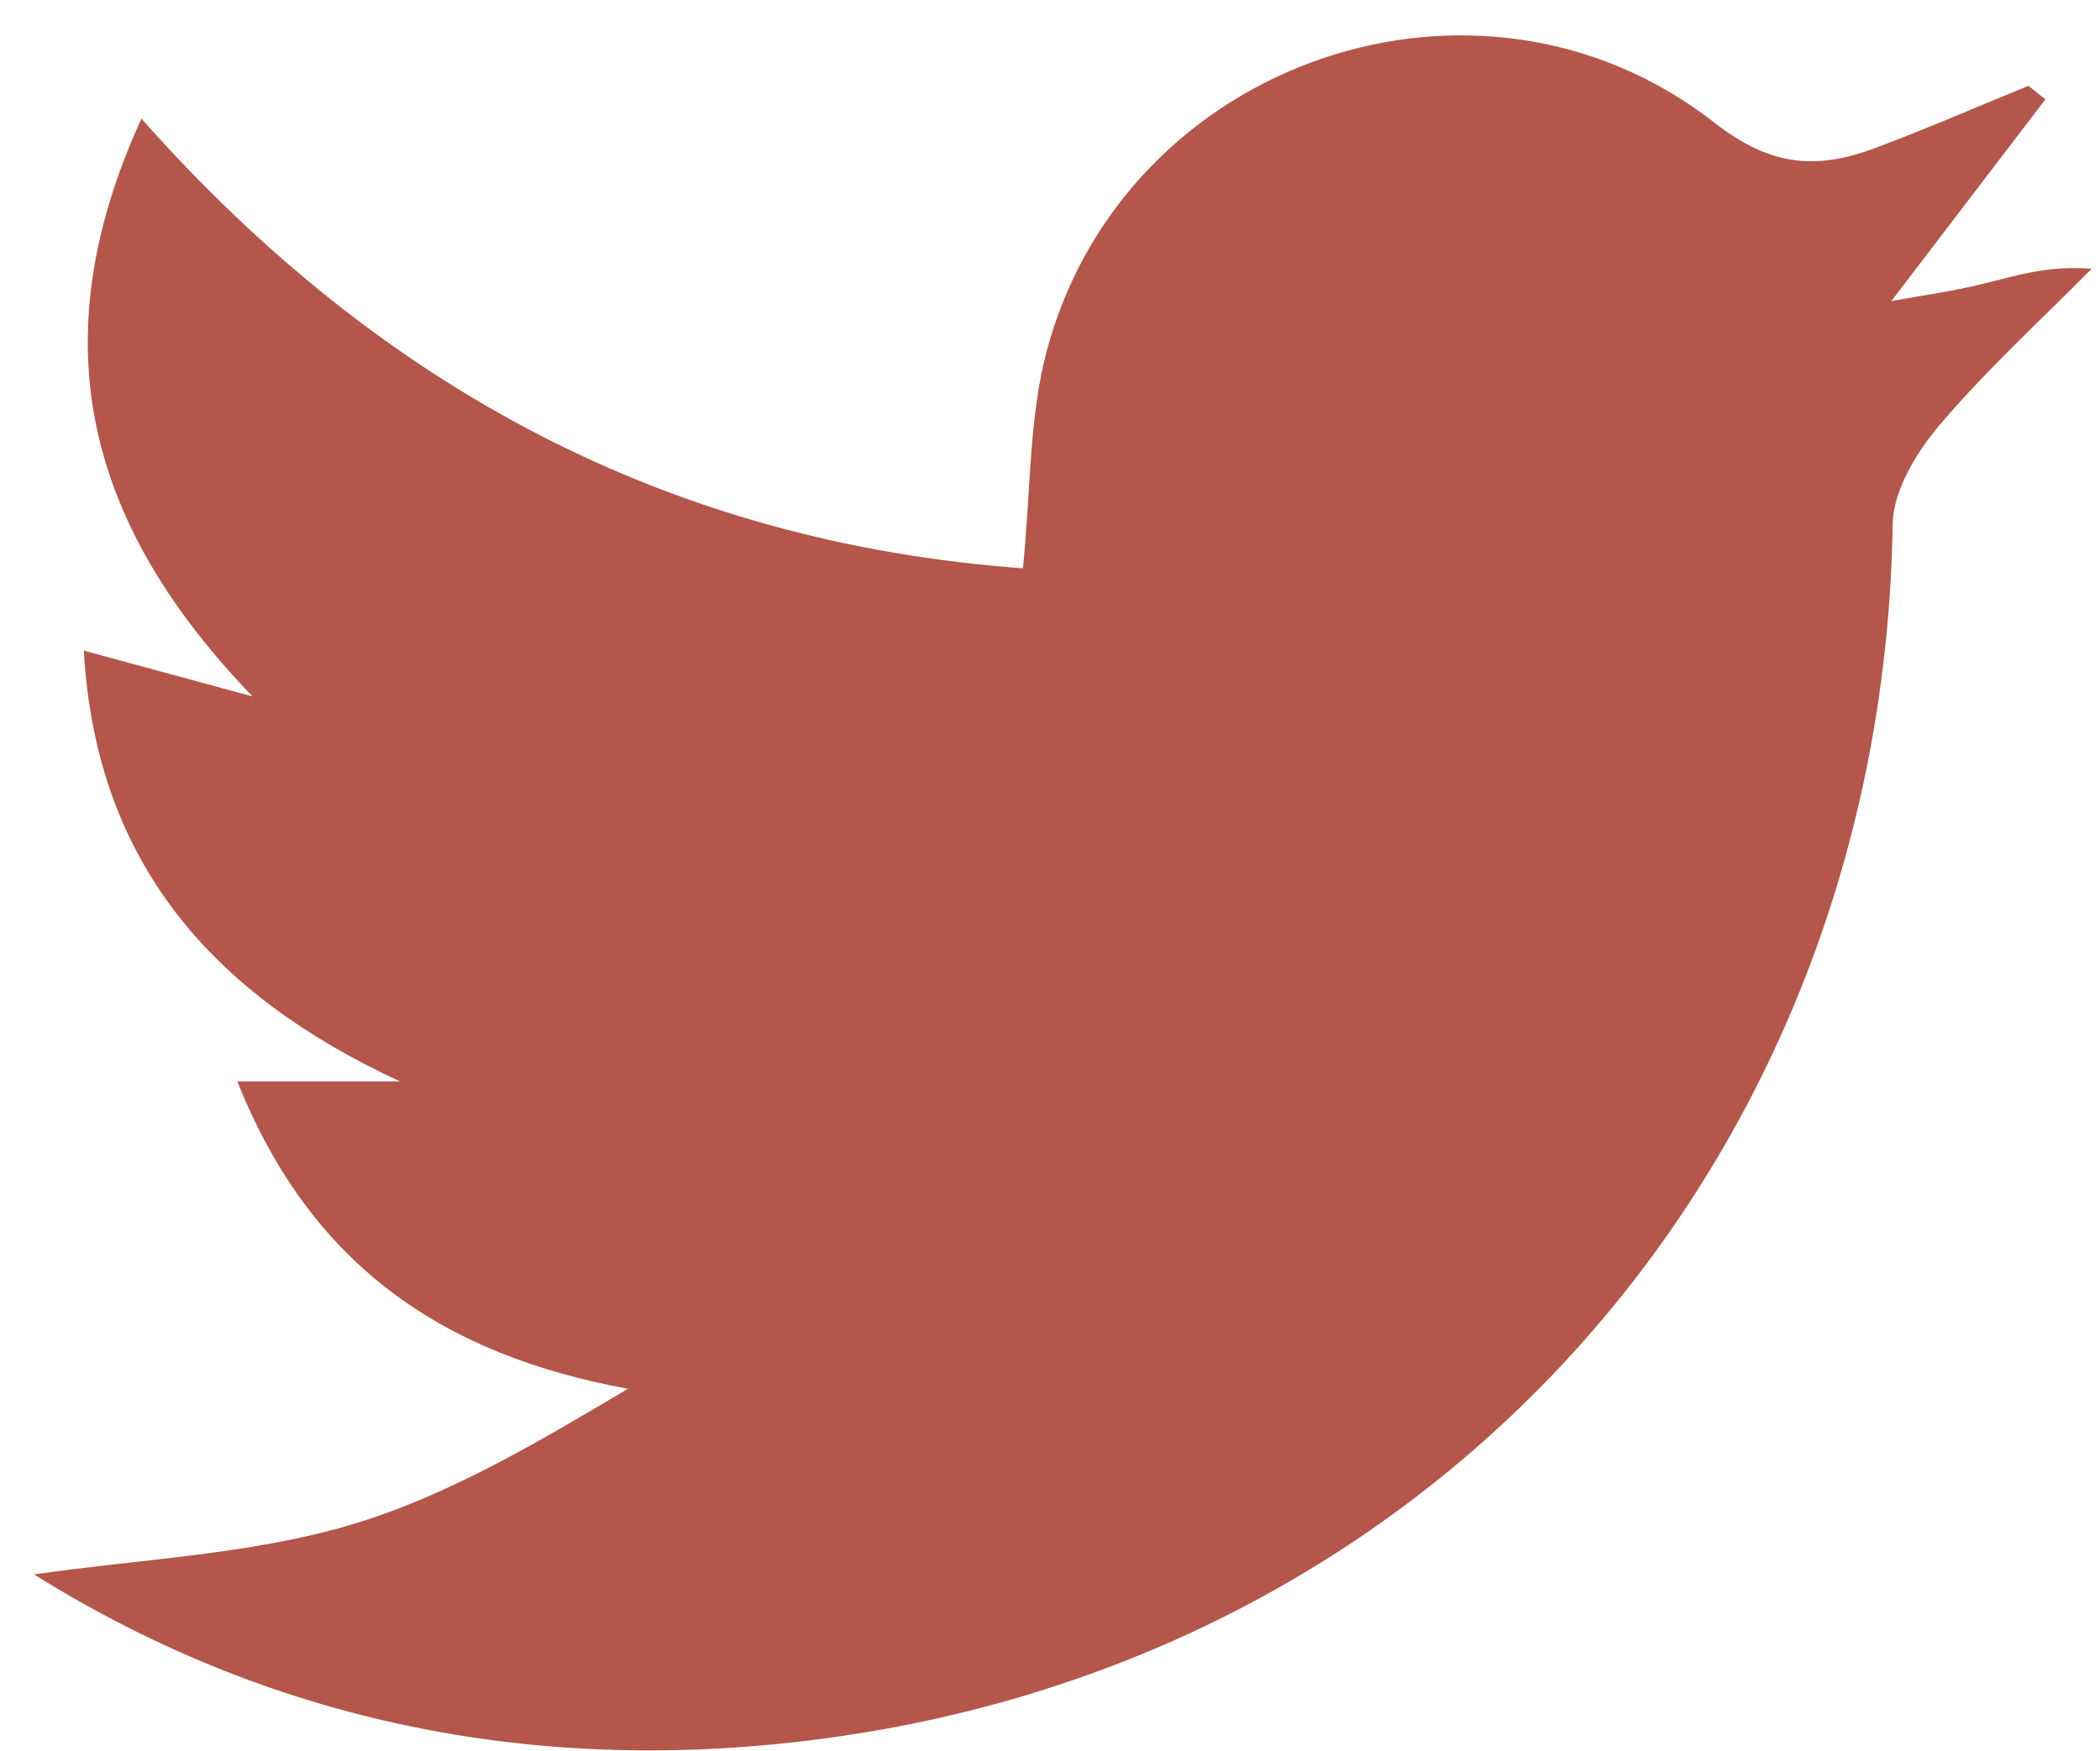
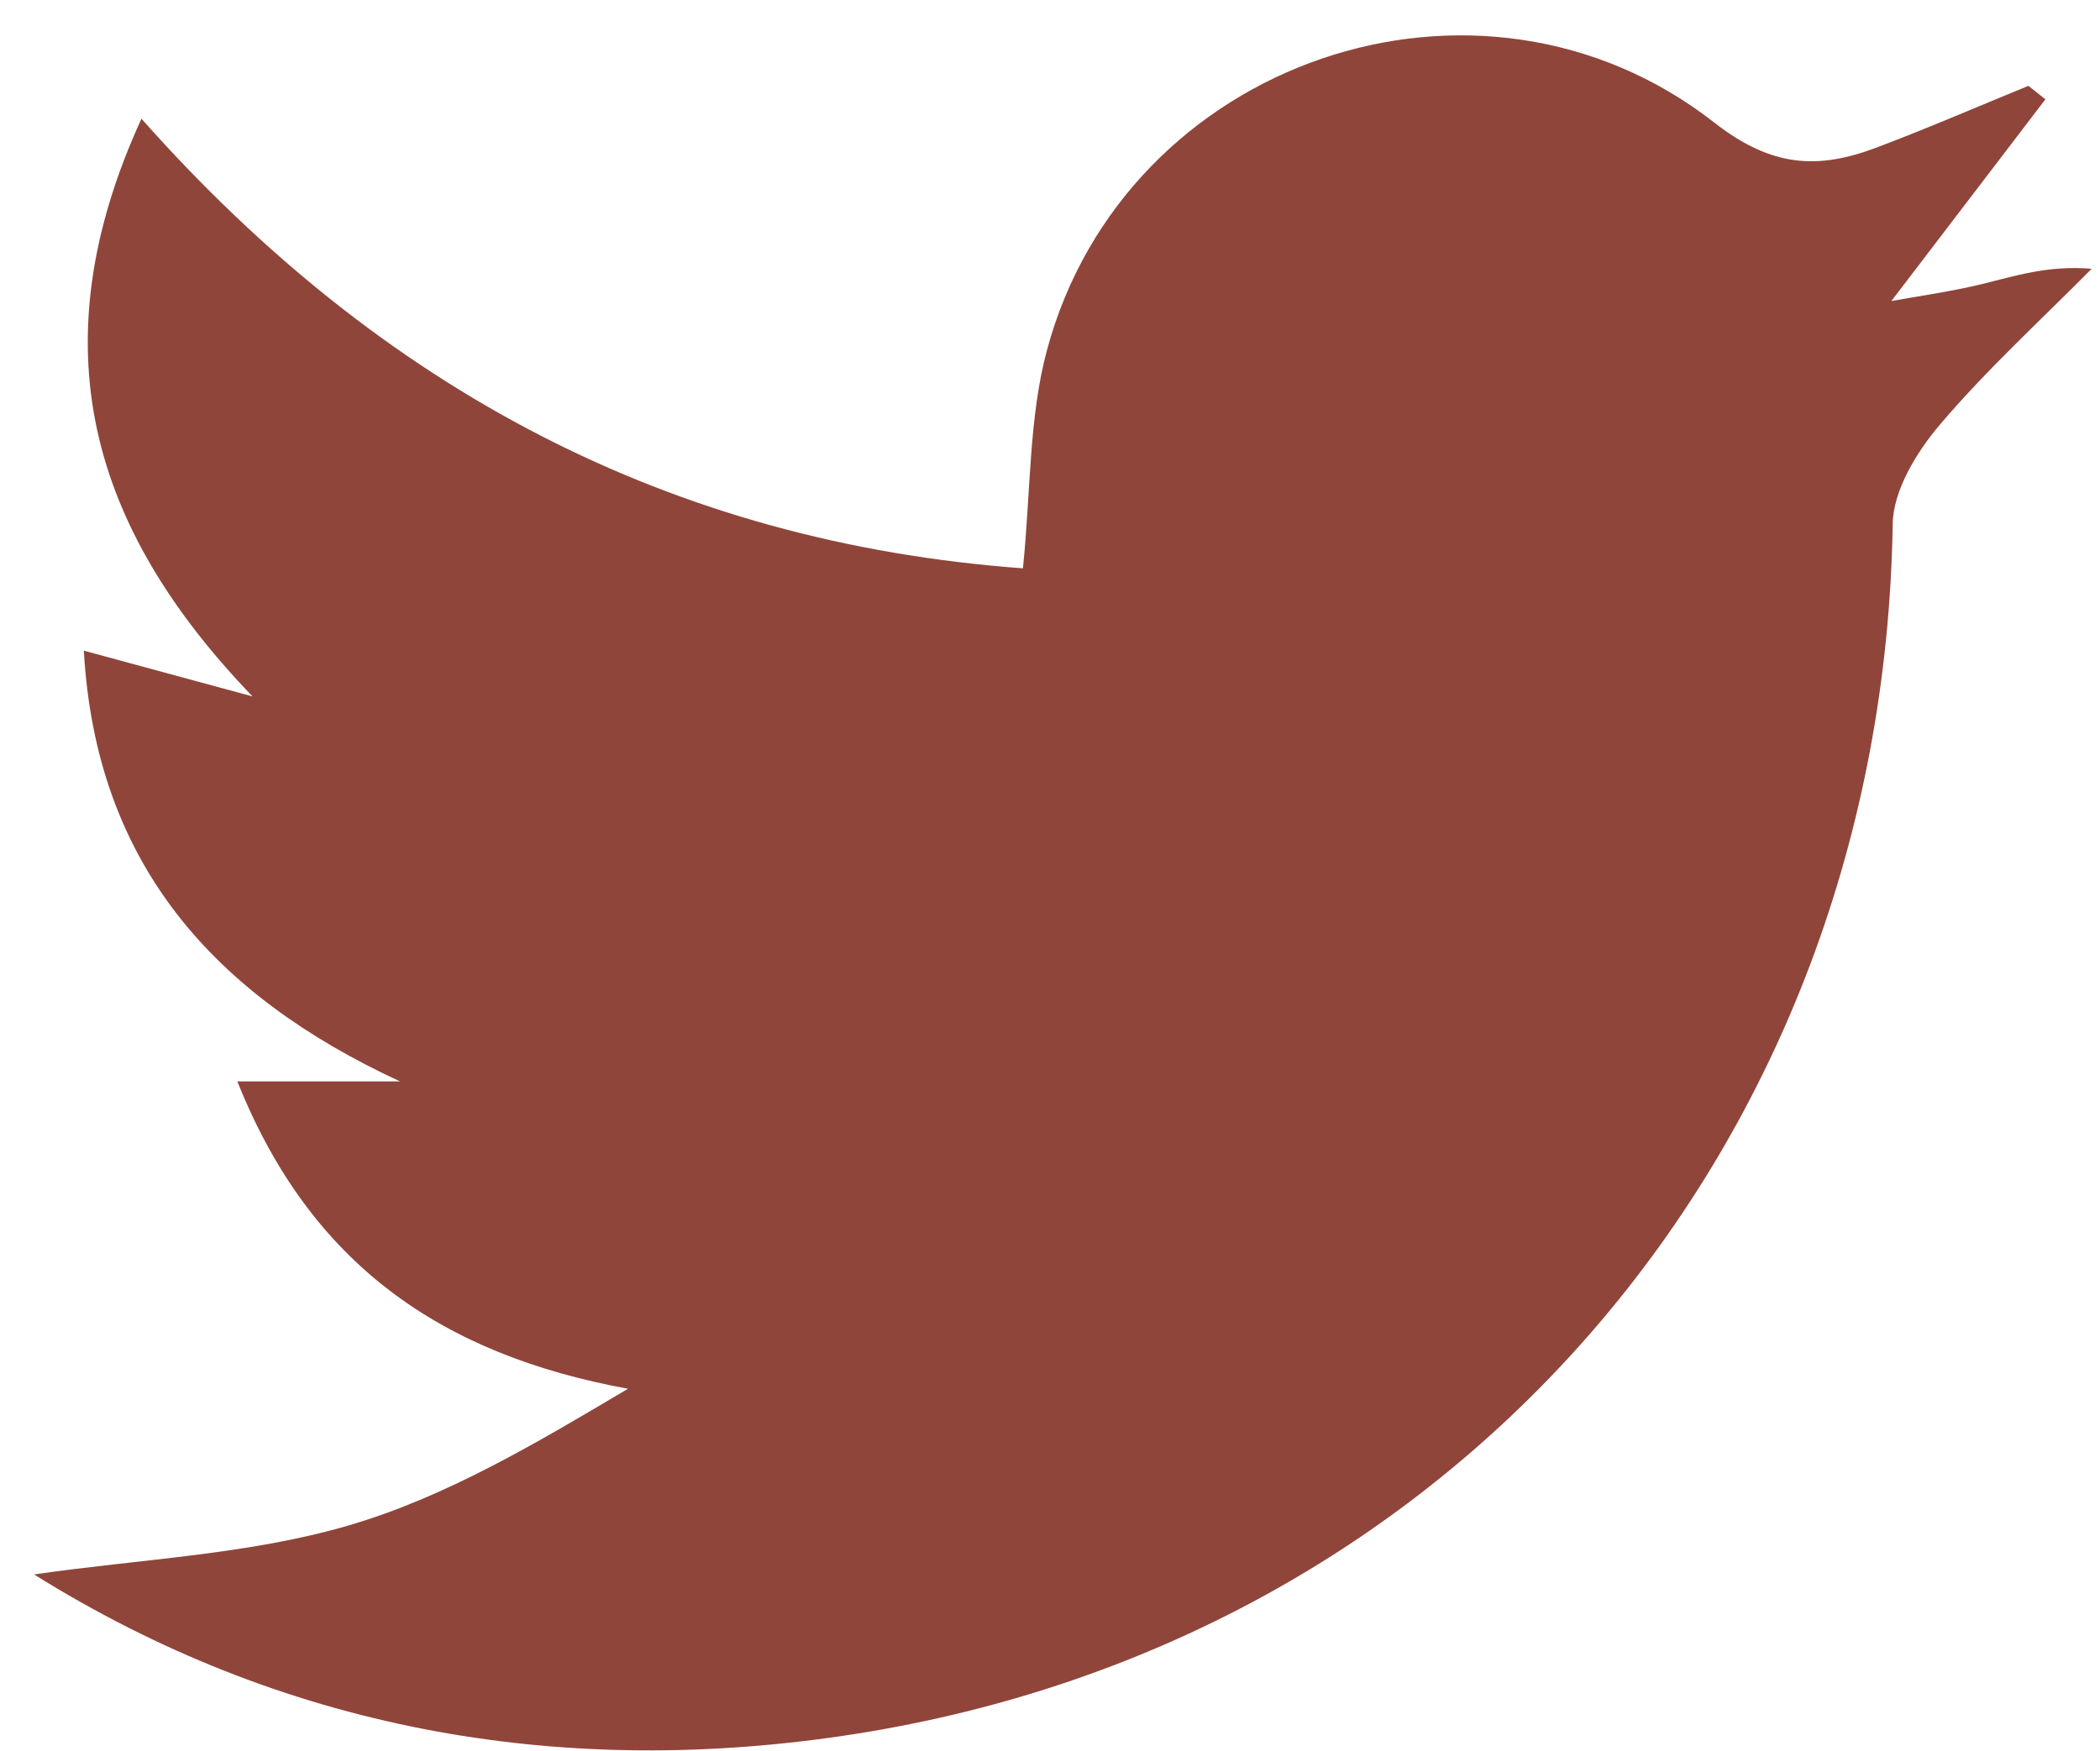
<svg xmlns="http://www.w3.org/2000/svg" version="1.1" id="Layer_1" x="0px" y="0px" width="136.911px" height="114.145px" viewBox="0 0 136.911 114.145" enable-background="new 0 0 136.911 114.145" xml:space="preserve">
  <g id="zm0EMk.tif">
    <g>
-       <path fill="#B45649" d="M9.222,7.739C24.896,25.423,43.767,35.379,66.691,37.06c0.516-5.015,0.377-9.809,1.571-14.244    C73.336,3.954,96.408-4.015,111.775,8.001c3.764,2.943,6.786,3.05,10.576,1.618c3.331-1.255,6.597-2.674,9.894-4.022    c0.369,0.292,0.736,0.586,1.106,0.88c-3.285,4.304-6.573,8.609-10.043,13.155c1.771-0.325,3.853-0.61,5.883-1.101    c2.169-0.524,4.291-1.243,7.174-1.004c-3.328,3.37-6.849,6.577-9.903,10.179c-1.508,1.777-3.033,4.27-3.067,6.462    c-0.628,40.564-28.524,73.253-68.717,79.068c-18.46,2.671-36.286-0.464-52.458-10.566c6.929-1.006,13.93-1.279,20.458-3.181    c6.376-1.856,12.267-5.37,18.264-8.926c-12.151-2.227-20.713-8.106-25.468-20.043c3.947,0,7.275,0,10.604,0    C13.863,64.863,6.248,56.262,5.465,42.43c3.88,1.052,7.438,2.019,10.997,2.983C5.862,34.401,2.443,22.544,9.222,7.739z" />
+       <path fill="#90453A" d="M9.222,7.74c15.674,17.684,34.545,27.64,57.469,29.32c0.516-5.015,0.377-9.809,1.571-14.244    C73.336,3.954,96.409-4.015,111.775,8.001c3.765,2.942,6.786,3.05,10.576,1.618c3.331-1.255,6.597-2.675,9.894-4.022    c0.369,0.292,0.736,0.586,1.106,0.88c-3.285,4.305-6.573,8.609-10.043,13.155c1.771-0.325,3.853-0.61,5.883-1.101    c2.169-0.524,4.291-1.243,7.175-1.005c-3.328,3.37-6.85,6.577-9.904,10.18c-1.508,1.776-3.032,4.27-3.066,6.462    c-0.628,40.563-28.523,73.253-68.717,79.067c-18.46,2.672-36.286-0.464-52.458-10.565c6.929-1.006,13.93-1.279,20.458-3.181    c6.376-1.856,12.267-5.37,18.264-8.927c-12.151-2.227-20.713-8.105-25.468-20.043c3.947,0,7.275,0,10.604,0    C13.863,64.863,6.248,56.262,5.465,42.43c3.88,1.052,7.438,2.02,10.997,2.983C5.862,34.401,2.443,22.544,9.222,7.74z" />
    </g>
  </g>
</svg>
